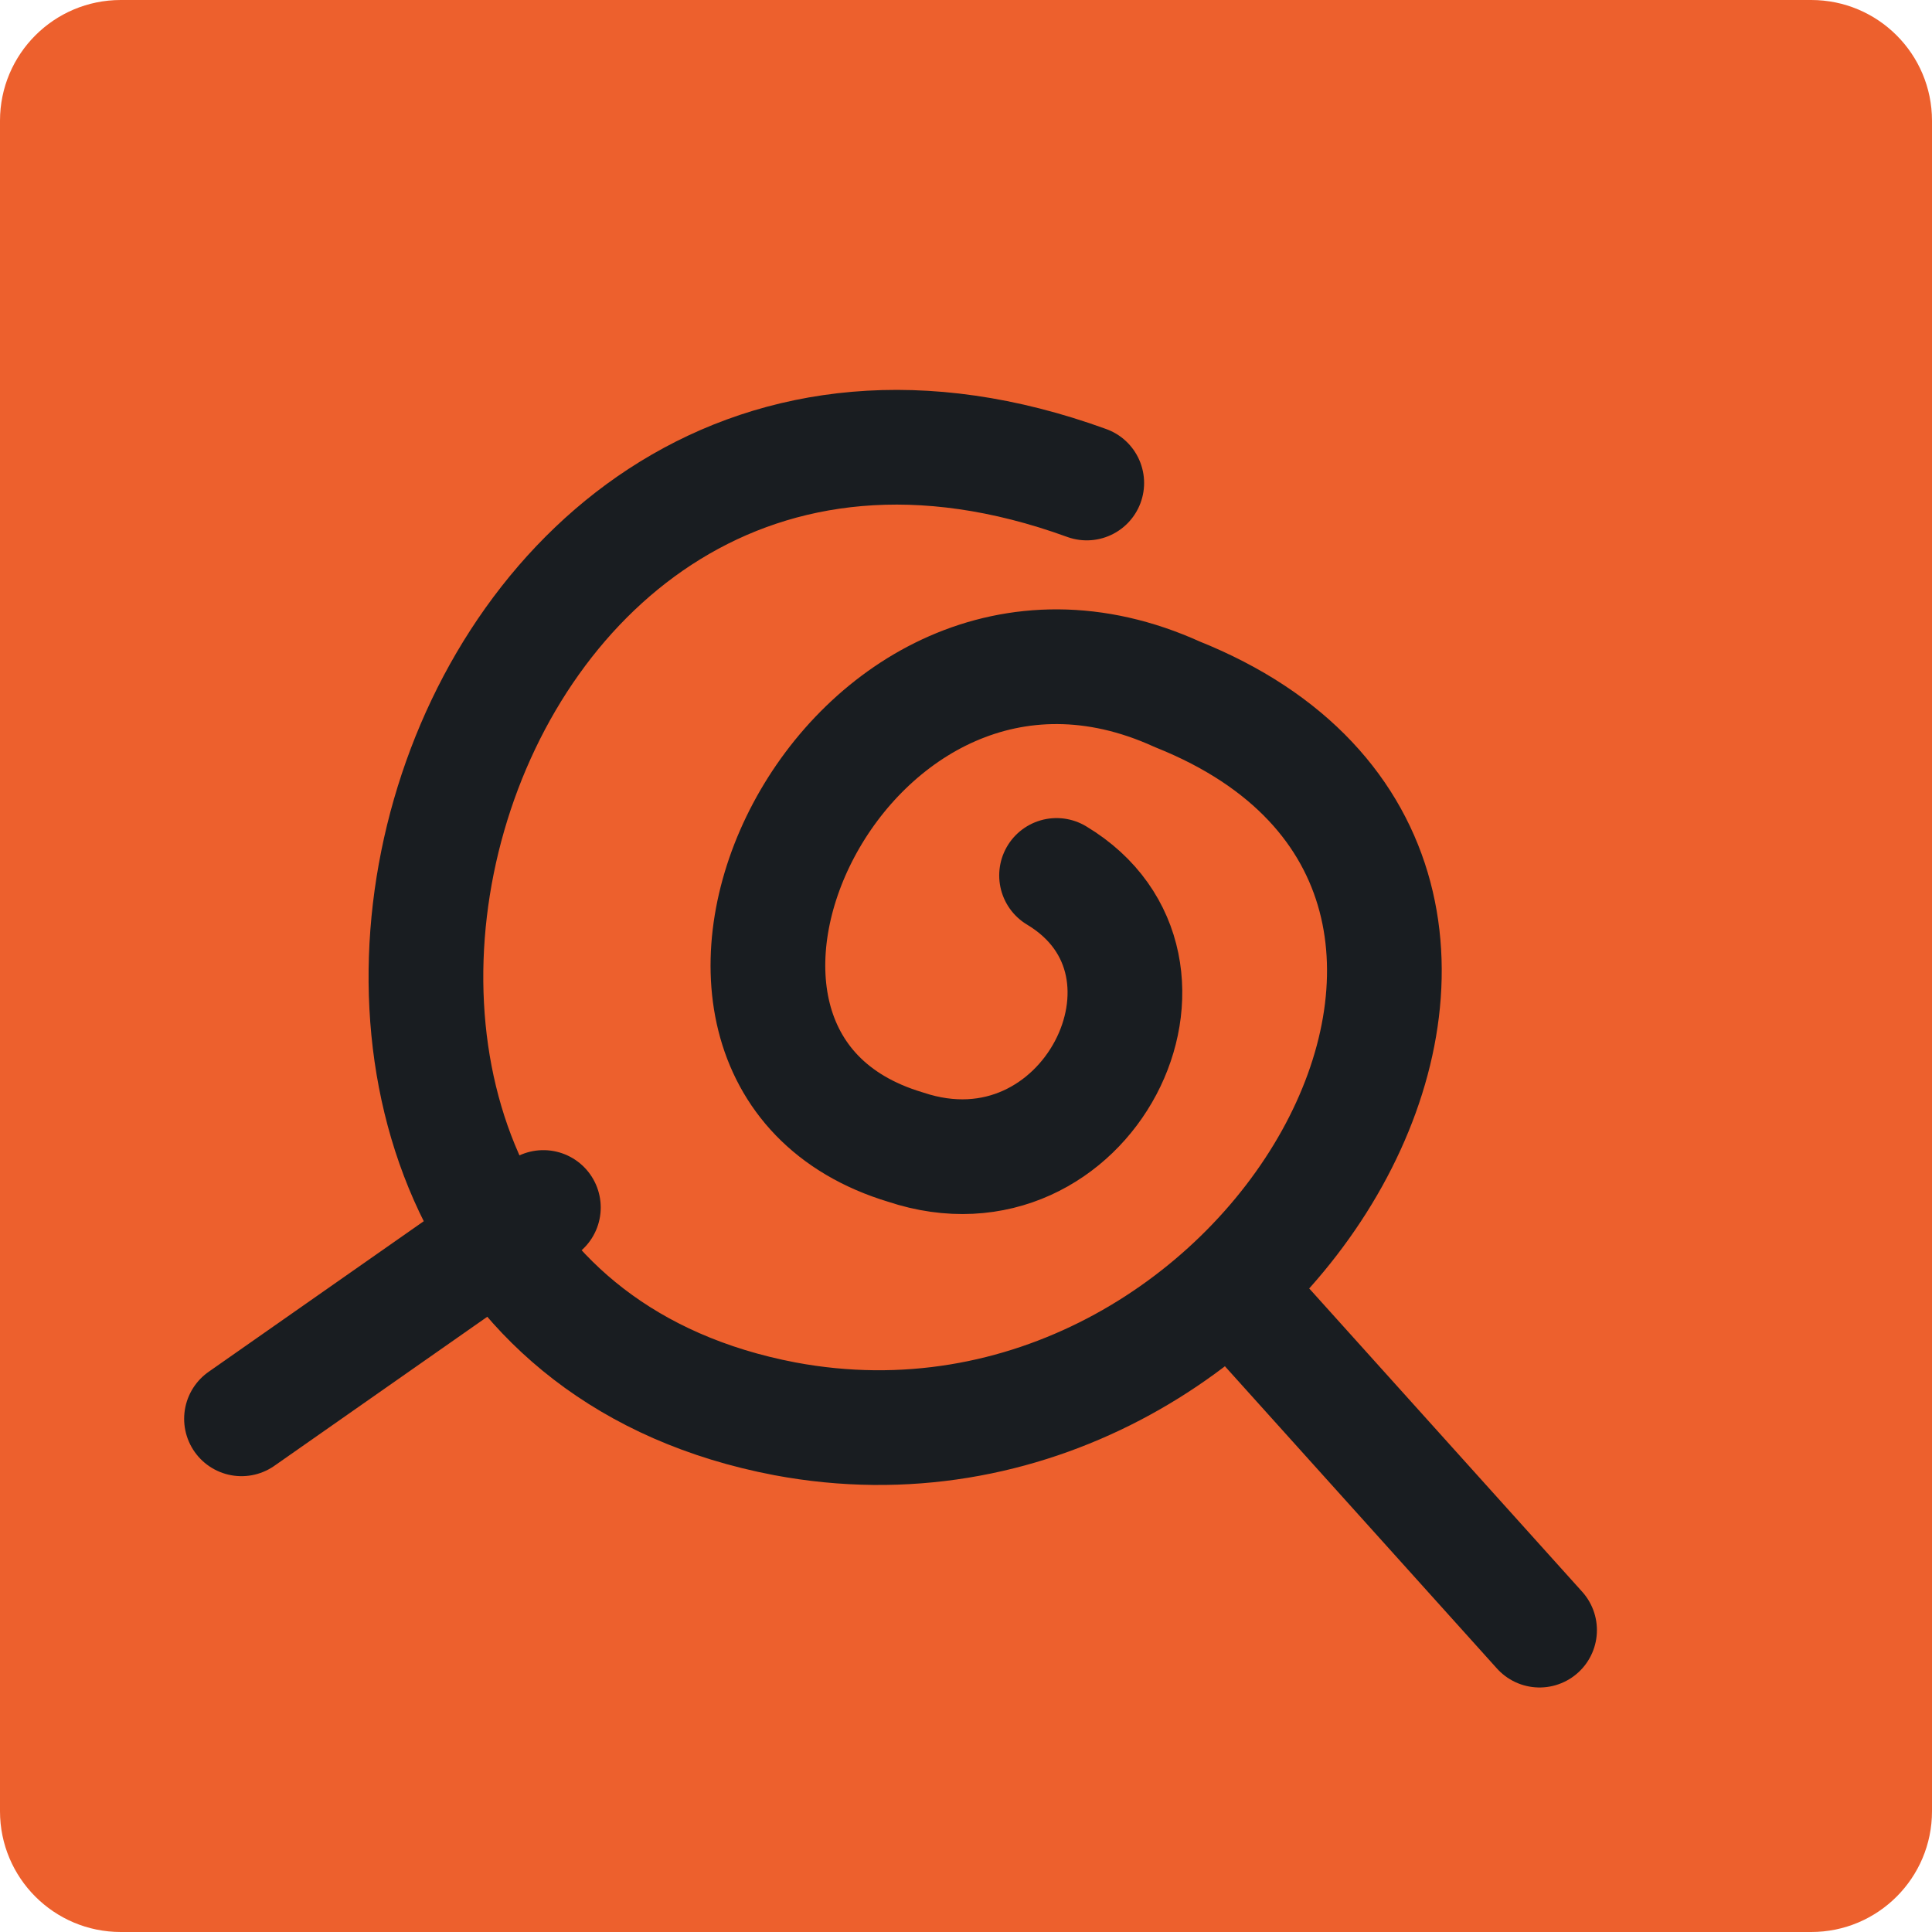
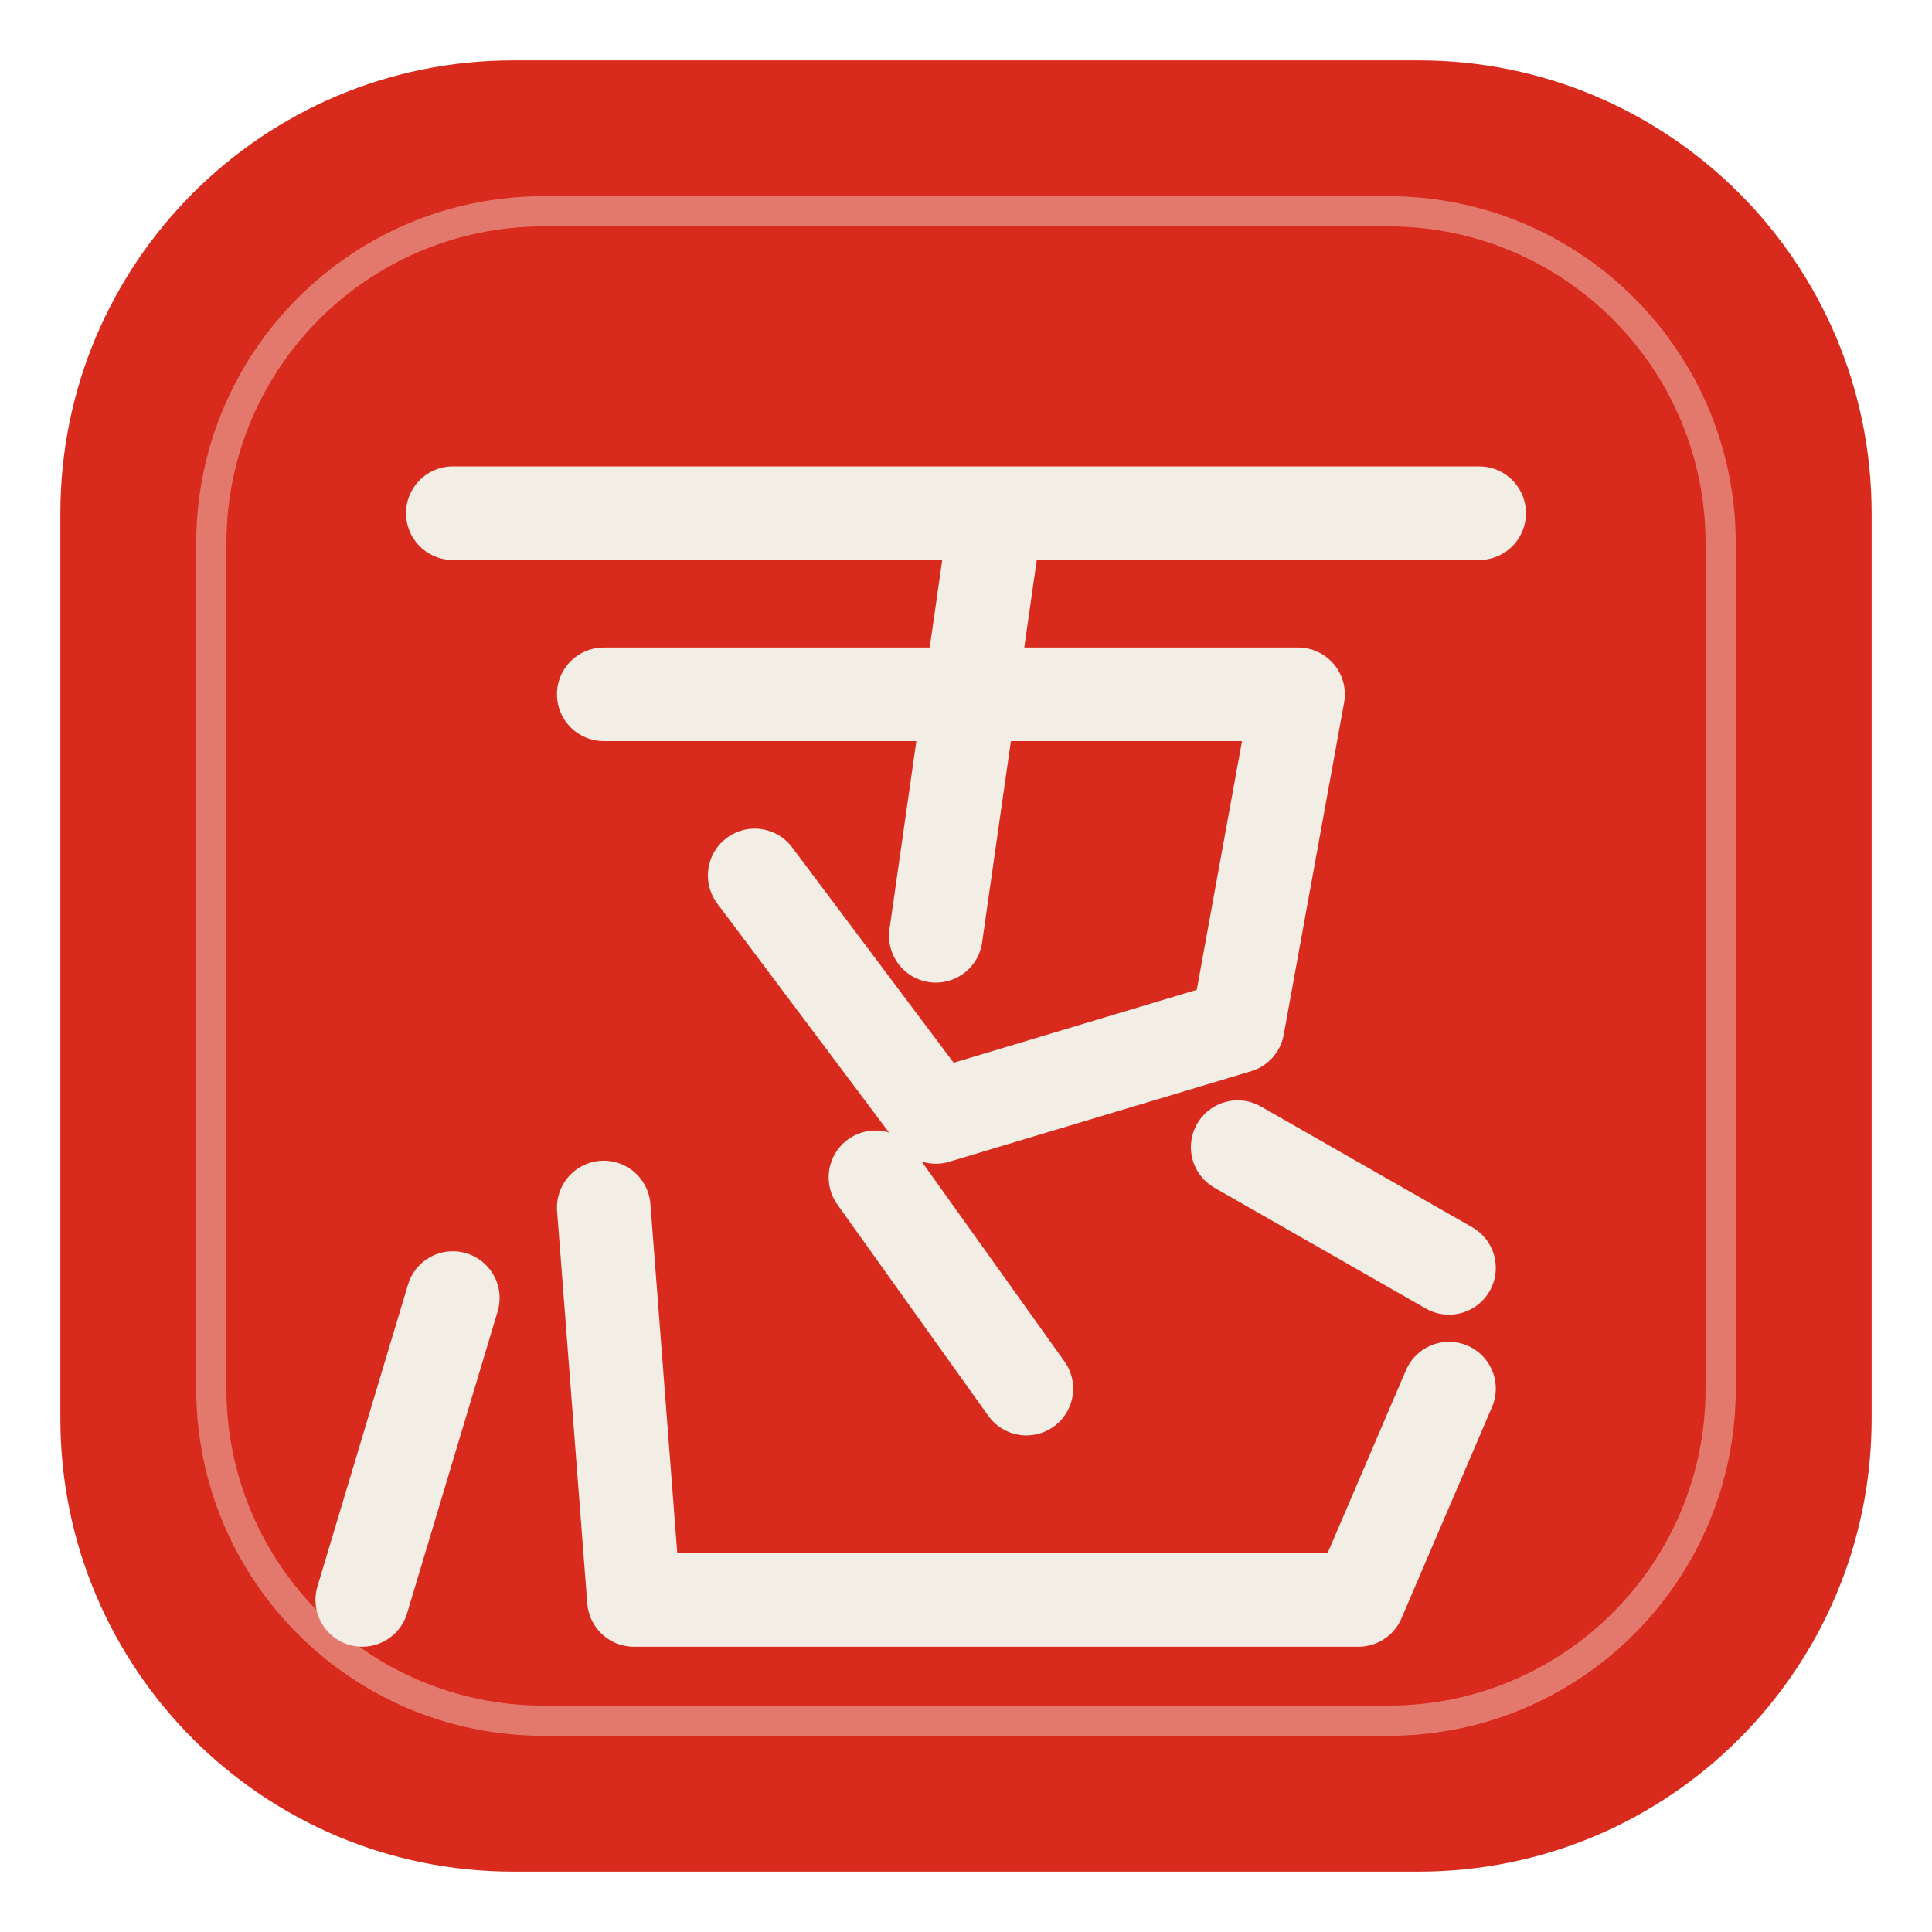
<svg xmlns="http://www.w3.org/2000/svg" viewBox="0 0 64 64">
-   <rect width="64" height="64" rx="4" fill="#ed602d" />
-   <path d="M36 16c-22-8-31 27-10 31 16 3 28-18 13-24-11-5-19 12-9 15 6 2 10-6 5-9m7 15 9 10M18 40 8 47" fill="none" stroke="#191d21" stroke-width="3.8" stroke-linecap="round" stroke-linejoin="round" />
+   <rect x="2" y="2" width="60" height="60" rx="15" fill="#d82b1d" />
+   <rect x="7" y="7" width="50" height="50" rx="11" fill="none" stroke="#f2eee5" opacity=".4" />
+   <path d="M15 17h34M20 23h23l-2 11-10 3-6-8m8-12-2 14M15 43l-3 10m8-13 1 13h24l3-7m-19-7 5 7m7-8 7 4" fill="none" stroke="#f2eee5" stroke-width="3.1" stroke-linecap="round" stroke-linejoin="round" />
</svg>
